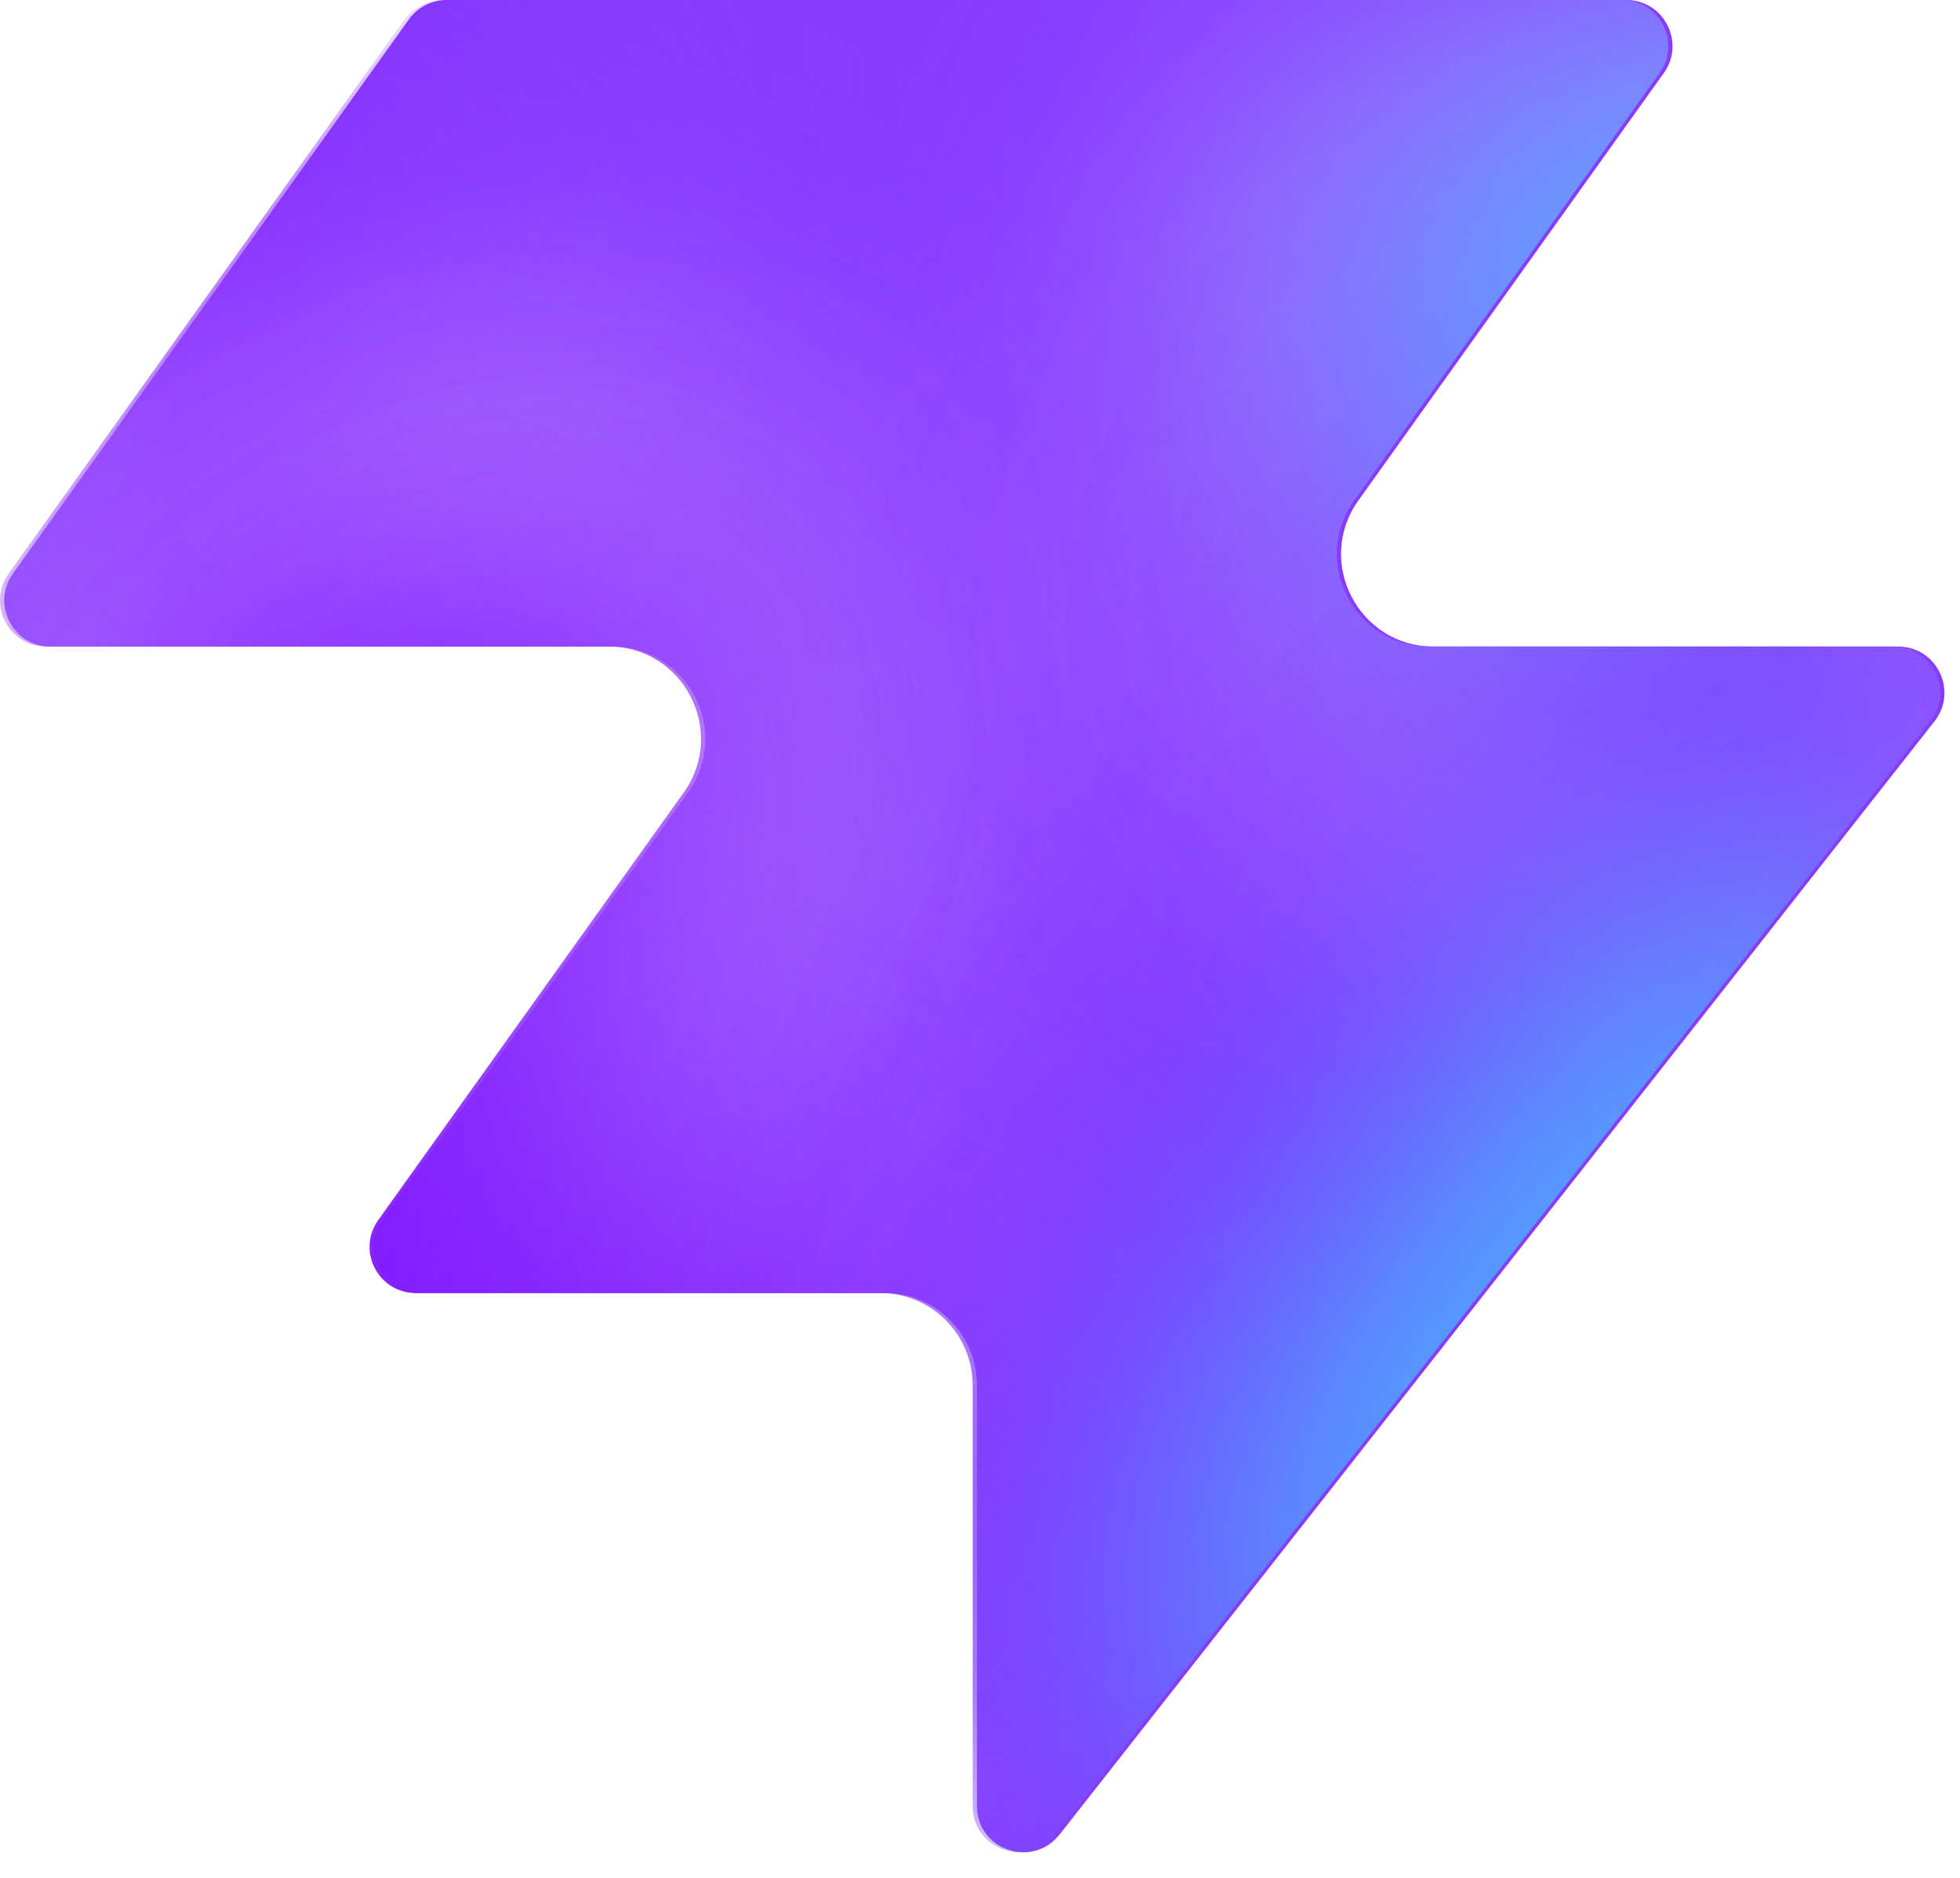
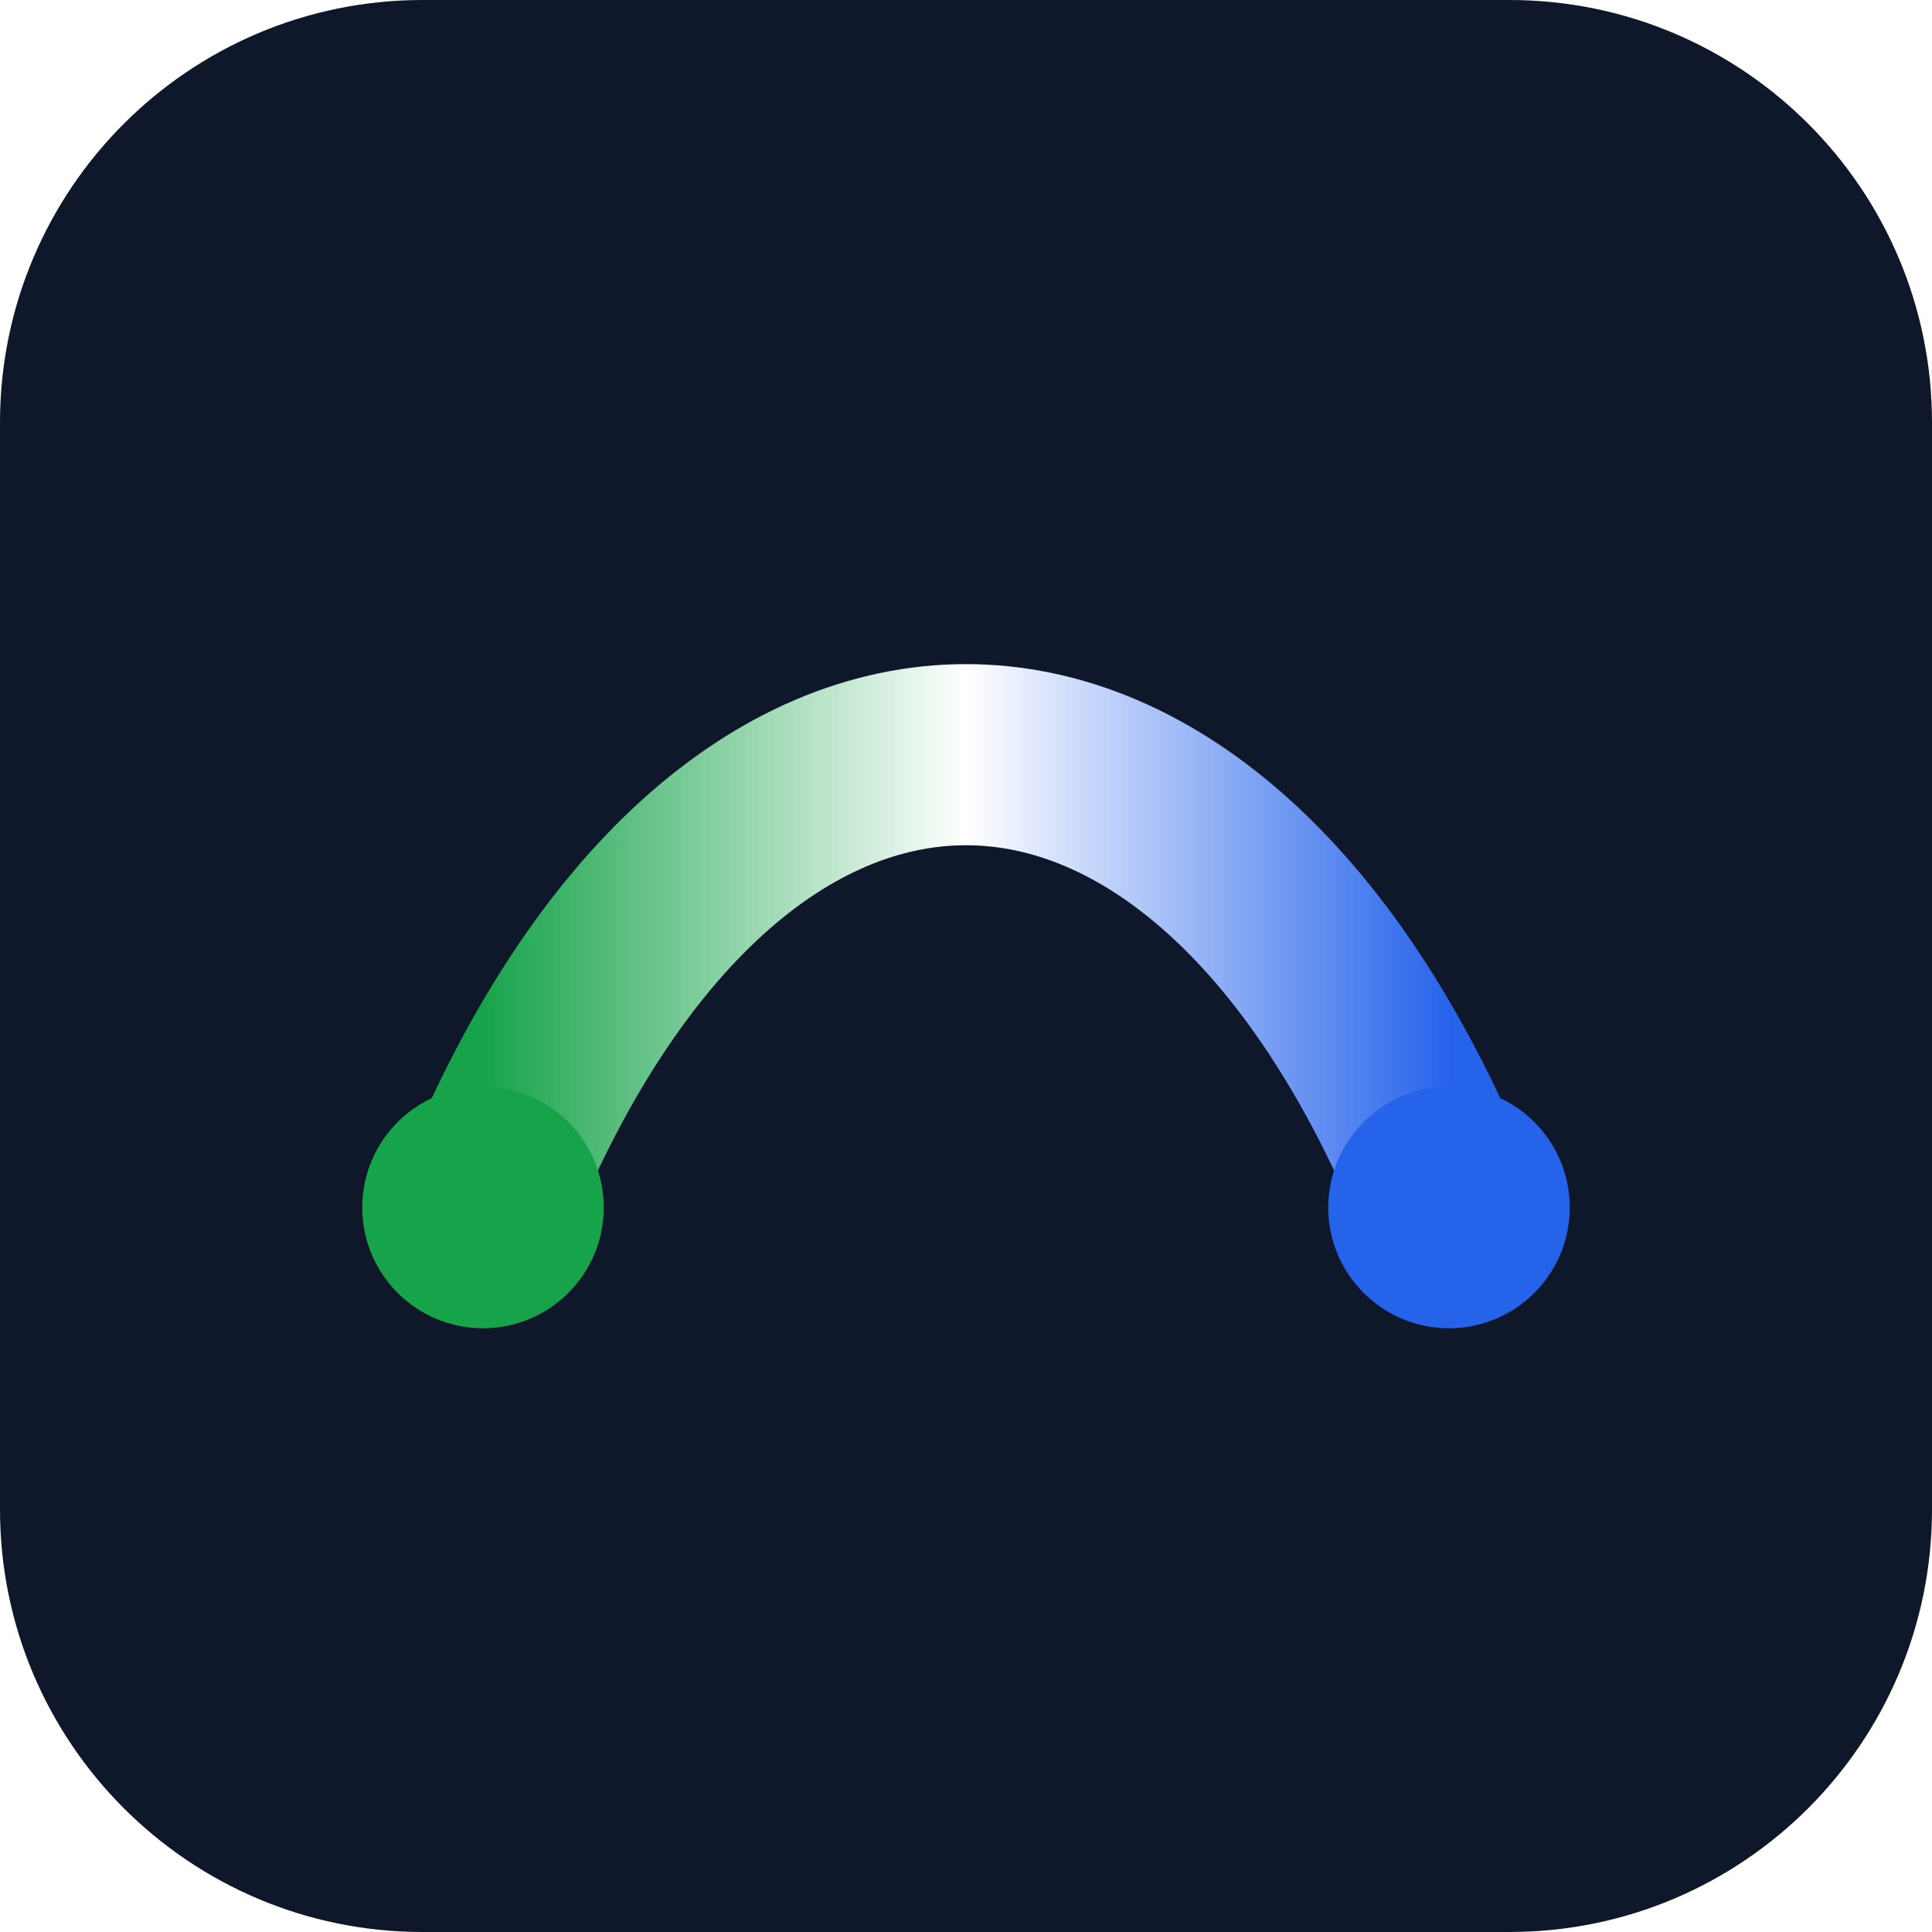
- <svg xmlns="http://www.w3.org/2000/svg" width="48" height="46" fill="none" viewBox="0 0 48 46">
-   <path fill="#863bff" d="M25.946 44.938c-.664.845-2.021.375-2.021-.698V33.937a2.26 2.26 0 0 0-2.262-2.262H10.287c-.92 0-1.456-1.04-.92-1.788l7.48-10.471c1.07-1.497 0-3.578-1.842-3.578H1.237c-.92 0-1.456-1.04-.92-1.788L10.013.474c.214-.297.556-.474.92-.474h28.894c.92 0 1.456 1.04.92 1.788l-7.48 10.471c-1.07 1.498 0 3.579 1.842 3.579h11.377c.943 0 1.473 1.088.89 1.83L25.947 44.94z" style="fill:#863bff;fill:color(display-p3 .525 .23 1);fill-opacity:1" />
-   <mask id="a" width="48" height="46" x="0" y="0" maskUnits="userSpaceOnUse" style="mask-type:alpha">
-     <path fill="#000" d="M25.842 44.938c-.664.844-2.021.375-2.021-.698V33.937a2.26 2.26 0 0 0-2.262-2.262H10.183c-.92 0-1.456-1.04-.92-1.788l7.48-10.471c1.07-1.498 0-3.579-1.842-3.579H1.133c-.92 0-1.456-1.04-.92-1.787L9.91.473c.214-.297.556-.474.92-.474h28.894c.92 0 1.456 1.04.92 1.788l-7.48 10.471c-1.07 1.498 0 3.578 1.842 3.578h11.377c.943 0 1.473 1.088.89 1.832L25.843 44.94z" style="fill:#000;fill-opacity:1" />
-   </mask>
-   <g mask="url(#a)">
-     <g filter="url(#b)">
-       <ellipse cx="5.508" cy="14.704" fill="#ede6ff" rx="5.508" ry="14.704" style="fill:#ede6ff;fill:color(display-p3 .927 .903 1);fill-opacity:1" transform="matrix(.00324 1 1 -.00324 -4.47 31.516)" />
-     </g>
-     <g filter="url(#c)">
-       <ellipse cx="10.399" cy="29.851" fill="#ede6ff" rx="10.399" ry="29.851" style="fill:#ede6ff;fill:color(display-p3 .927 .903 1);fill-opacity:1" transform="matrix(.00324 1 1 -.00324 -39.328 7.883)" />
-     </g>
-     <g filter="url(#d)">
-       <ellipse cx="5.508" cy="30.487" fill="#7e14ff" rx="5.508" ry="30.487" style="fill:#7e14ff;fill:color(display-p3 .492 .077 1);fill-opacity:1" transform="rotate(89.814 -25.913 -14.639)scale(1 -1)" />
-     </g>
-     <g filter="url(#e)">
-       <ellipse cx="5.508" cy="30.599" fill="#7e14ff" rx="5.508" ry="30.599" style="fill:#7e14ff;fill:color(display-p3 .492 .077 1);fill-opacity:1" transform="rotate(89.814 -32.644 -3.334)scale(1 -1)" />
-     </g>
-     <g filter="url(#f)">
-       <ellipse cx="5.508" cy="30.599" fill="#7e14ff" rx="5.508" ry="30.599" style="fill:#7e14ff;fill:color(display-p3 .492 .077 1);fill-opacity:1" transform="matrix(.00324 1 1 -.00324 -34.34 30.47)" />
-     </g>
-     <g filter="url(#g)">
-       <ellipse cx="14.072" cy="22.078" fill="#ede6ff" rx="14.072" ry="22.078" style="fill:#ede6ff;fill:color(display-p3 .927 .903 1);fill-opacity:1" transform="rotate(93.35 24.506 48.493)scale(-1 1)" />
-     </g>
-     <g filter="url(#h)">
-       <ellipse cx="3.47" cy="21.501" fill="#7e14ff" rx="3.47" ry="21.501" style="fill:#7e14ff;fill:color(display-p3 .492 .077 1);fill-opacity:1" transform="rotate(89.009 28.708 47.59)scale(-1 1)" />
-     </g>
-     <g filter="url(#i)">
-       <ellipse cx="3.47" cy="21.501" fill="#7e14ff" rx="3.47" ry="21.501" style="fill:#7e14ff;fill:color(display-p3 .492 .077 1);fill-opacity:1" transform="rotate(89.009 28.708 47.59)scale(-1 1)" />
-     </g>
-     <g filter="url(#j)">
-       <ellipse cx=".387" cy="8.972" fill="#7e14ff" rx="4.407" ry="29.108" style="fill:#7e14ff;fill:color(display-p3 .492 .077 1);fill-opacity:1" transform="rotate(39.51 .387 8.972)" />
-     </g>
-     <g filter="url(#k)">
-       <ellipse cx="47.523" cy="-6.092" fill="#7e14ff" rx="4.407" ry="29.108" style="fill:#7e14ff;fill:color(display-p3 .492 .077 1);fill-opacity:1" transform="rotate(37.892 47.523 -6.092)" />
-     </g>
-     <g filter="url(#l)">
-       <ellipse cx="41.412" cy="6.333" fill="#47bfff" rx="5.971" ry="9.665" style="fill:#47bfff;fill:color(display-p3 .28 .748 1);fill-opacity:1" transform="rotate(37.892 41.412 6.333)" />
-     </g>
-     <g filter="url(#m)">
-       <ellipse cx="-1.879" cy="38.332" fill="#7e14ff" rx="4.407" ry="29.108" style="fill:#7e14ff;fill:color(display-p3 .492 .077 1);fill-opacity:1" transform="rotate(37.892 -1.88 38.332)" />
-     </g>
-     <g filter="url(#n)">
-       <ellipse cx="-1.879" cy="38.332" fill="#7e14ff" rx="4.407" ry="29.108" style="fill:#7e14ff;fill:color(display-p3 .492 .077 1);fill-opacity:1" transform="rotate(37.892 -1.88 38.332)" />
-     </g>
-     <g filter="url(#o)">
-       <ellipse cx="35.651" cy="29.907" fill="#7e14ff" rx="4.407" ry="29.108" style="fill:#7e14ff;fill:color(display-p3 .492 .077 1);fill-opacity:1" transform="rotate(37.892 35.651 29.907)" />
-     </g>
-     <g filter="url(#p)">
-       <ellipse cx="38.418" cy="32.4" fill="#47bfff" rx="5.971" ry="15.297" style="fill:#47bfff;fill:color(display-p3 .28 .748 1);fill-opacity:1" transform="rotate(37.892 38.418 32.4)" />
-     </g>
-   </g>
+ <svg xmlns="http://www.w3.org/2000/svg" viewBox="0 0 64 64">
  <defs>
-     <filter id="b" width="60.045" height="41.654" x="-19.77" y="16.149" color-interpolation-filters="sRGB" filterUnits="userSpaceOnUse">
-       <feFlood flood-opacity="0" result="BackgroundImageFix" />
-       <feBlend in="SourceGraphic" in2="BackgroundImageFix" result="shape" />
-       <feGaussianBlur result="effect1_foregroundBlur_2002_17158" stdDeviation="7.659" />
-     </filter>
-     <filter id="c" width="90.34" height="51.437" x="-54.613" y="-7.533" color-interpolation-filters="sRGB" filterUnits="userSpaceOnUse">
-       <feFlood flood-opacity="0" result="BackgroundImageFix" />
-       <feBlend in="SourceGraphic" in2="BackgroundImageFix" result="shape" />
-       <feGaussianBlur result="effect1_foregroundBlur_2002_17158" stdDeviation="7.659" />
-     </filter>
-     <filter id="d" width="79.355" height="29.4" x="-49.64" y="2.03" color-interpolation-filters="sRGB" filterUnits="userSpaceOnUse">
-       <feFlood flood-opacity="0" result="BackgroundImageFix" />
-       <feBlend in="SourceGraphic" in2="BackgroundImageFix" result="shape" />
-       <feGaussianBlur result="effect1_foregroundBlur_2002_17158" stdDeviation="4.596" />
-     </filter>
-     <filter id="e" width="79.579" height="29.4" x="-45.045" y="20.029" color-interpolation-filters="sRGB" filterUnits="userSpaceOnUse">
-       <feFlood flood-opacity="0" result="BackgroundImageFix" />
-       <feBlend in="SourceGraphic" in2="BackgroundImageFix" result="shape" />
-       <feGaussianBlur result="effect1_foregroundBlur_2002_17158" stdDeviation="4.596" />
-     </filter>
-     <filter id="f" width="79.579" height="29.4" x="-43.513" y="21.178" color-interpolation-filters="sRGB" filterUnits="userSpaceOnUse">
-       <feFlood flood-opacity="0" result="BackgroundImageFix" />
-       <feBlend in="SourceGraphic" in2="BackgroundImageFix" result="shape" />
-       <feGaussianBlur result="effect1_foregroundBlur_2002_17158" stdDeviation="4.596" />
-     </filter>
-     <filter id="g" width="74.749" height="58.852" x="15.756" y="-17.901" color-interpolation-filters="sRGB" filterUnits="userSpaceOnUse">
-       <feFlood flood-opacity="0" result="BackgroundImageFix" />
-       <feBlend in="SourceGraphic" in2="BackgroundImageFix" result="shape" />
-       <feGaussianBlur result="effect1_foregroundBlur_2002_17158" stdDeviation="7.659" />
-     </filter>
-     <filter id="h" width="61.377" height="25.362" x="23.548" y="2.284" color-interpolation-filters="sRGB" filterUnits="userSpaceOnUse">
-       <feFlood flood-opacity="0" result="BackgroundImageFix" />
-       <feBlend in="SourceGraphic" in2="BackgroundImageFix" result="shape" />
-       <feGaussianBlur result="effect1_foregroundBlur_2002_17158" stdDeviation="4.596" />
-     </filter>
-     <filter id="i" width="61.377" height="25.362" x="23.548" y="2.284" color-interpolation-filters="sRGB" filterUnits="userSpaceOnUse">
-       <feFlood flood-opacity="0" result="BackgroundImageFix" />
-       <feBlend in="SourceGraphic" in2="BackgroundImageFix" result="shape" />
-       <feGaussianBlur result="effect1_foregroundBlur_2002_17158" stdDeviation="4.596" />
-     </filter>
-     <filter id="j" width="56.045" height="63.649" x="-27.636" y="-22.853" color-interpolation-filters="sRGB" filterUnits="userSpaceOnUse">
-       <feFlood flood-opacity="0" result="BackgroundImageFix" />
-       <feBlend in="SourceGraphic" in2="BackgroundImageFix" result="shape" />
-       <feGaussianBlur result="effect1_foregroundBlur_2002_17158" stdDeviation="4.596" />
-     </filter>
-     <filter id="k" width="54.814" height="64.646" x="20.116" y="-38.415" color-interpolation-filters="sRGB" filterUnits="userSpaceOnUse">
-       <feFlood flood-opacity="0" result="BackgroundImageFix" />
-       <feBlend in="SourceGraphic" in2="BackgroundImageFix" result="shape" />
-       <feGaussianBlur result="effect1_foregroundBlur_2002_17158" stdDeviation="4.596" />
-     </filter>
-     <filter id="l" width="33.541" height="35.313" x="24.641" y="-11.323" color-interpolation-filters="sRGB" filterUnits="userSpaceOnUse">
-       <feFlood flood-opacity="0" result="BackgroundImageFix" />
-       <feBlend in="SourceGraphic" in2="BackgroundImageFix" result="shape" />
-       <feGaussianBlur result="effect1_foregroundBlur_2002_17158" stdDeviation="4.596" />
-     </filter>
-     <filter id="m" width="54.814" height="64.646" x="-29.286" y="6.009" color-interpolation-filters="sRGB" filterUnits="userSpaceOnUse">
-       <feFlood flood-opacity="0" result="BackgroundImageFix" />
-       <feBlend in="SourceGraphic" in2="BackgroundImageFix" result="shape" />
-       <feGaussianBlur result="effect1_foregroundBlur_2002_17158" stdDeviation="4.596" />
-     </filter>
-     <filter id="n" width="54.814" height="64.646" x="-29.286" y="6.009" color-interpolation-filters="sRGB" filterUnits="userSpaceOnUse">
-       <feFlood flood-opacity="0" result="BackgroundImageFix" />
-       <feBlend in="SourceGraphic" in2="BackgroundImageFix" result="shape" />
-       <feGaussianBlur result="effect1_foregroundBlur_2002_17158" stdDeviation="4.596" />
-     </filter>
-     <filter id="o" width="54.814" height="64.646" x="8.244" y="-2.416" color-interpolation-filters="sRGB" filterUnits="userSpaceOnUse">
-       <feFlood flood-opacity="0" result="BackgroundImageFix" />
-       <feBlend in="SourceGraphic" in2="BackgroundImageFix" result="shape" />
-       <feGaussianBlur result="effect1_foregroundBlur_2002_17158" stdDeviation="4.596" />
-     </filter>
-     <filter id="p" width="39.409" height="43.623" x="18.713" y="10.588" color-interpolation-filters="sRGB" filterUnits="userSpaceOnUse">
-       <feFlood flood-opacity="0" result="BackgroundImageFix" />
-       <feBlend in="SourceGraphic" in2="BackgroundImageFix" result="shape" />
-       <feGaussianBlur result="effect1_foregroundBlur_2002_17158" stdDeviation="4.596" />
-     </filter>
+     <linearGradient id="g" x1="0%" y1="0%" x2="100%" y2="0%">
+       <stop offset="0%" stop-color="#16a34a" />
+       <stop offset="50%" stop-color="#ffffff" />
+       <stop offset="100%" stop-color="#2563eb" />
+     </linearGradient>
  </defs>
+   <rect width="64" height="64" rx="14" fill="#0f172a" />
+   <path d="M16 40 C24 20, 40 20, 48 40" fill="none" stroke="url(#g)" stroke-width="6" stroke-linecap="round" />
+   <circle cx="16" cy="40" r="4" fill="#16a34a" />
+   <circle cx="48" cy="40" r="4" fill="#2563eb" />
</svg>
